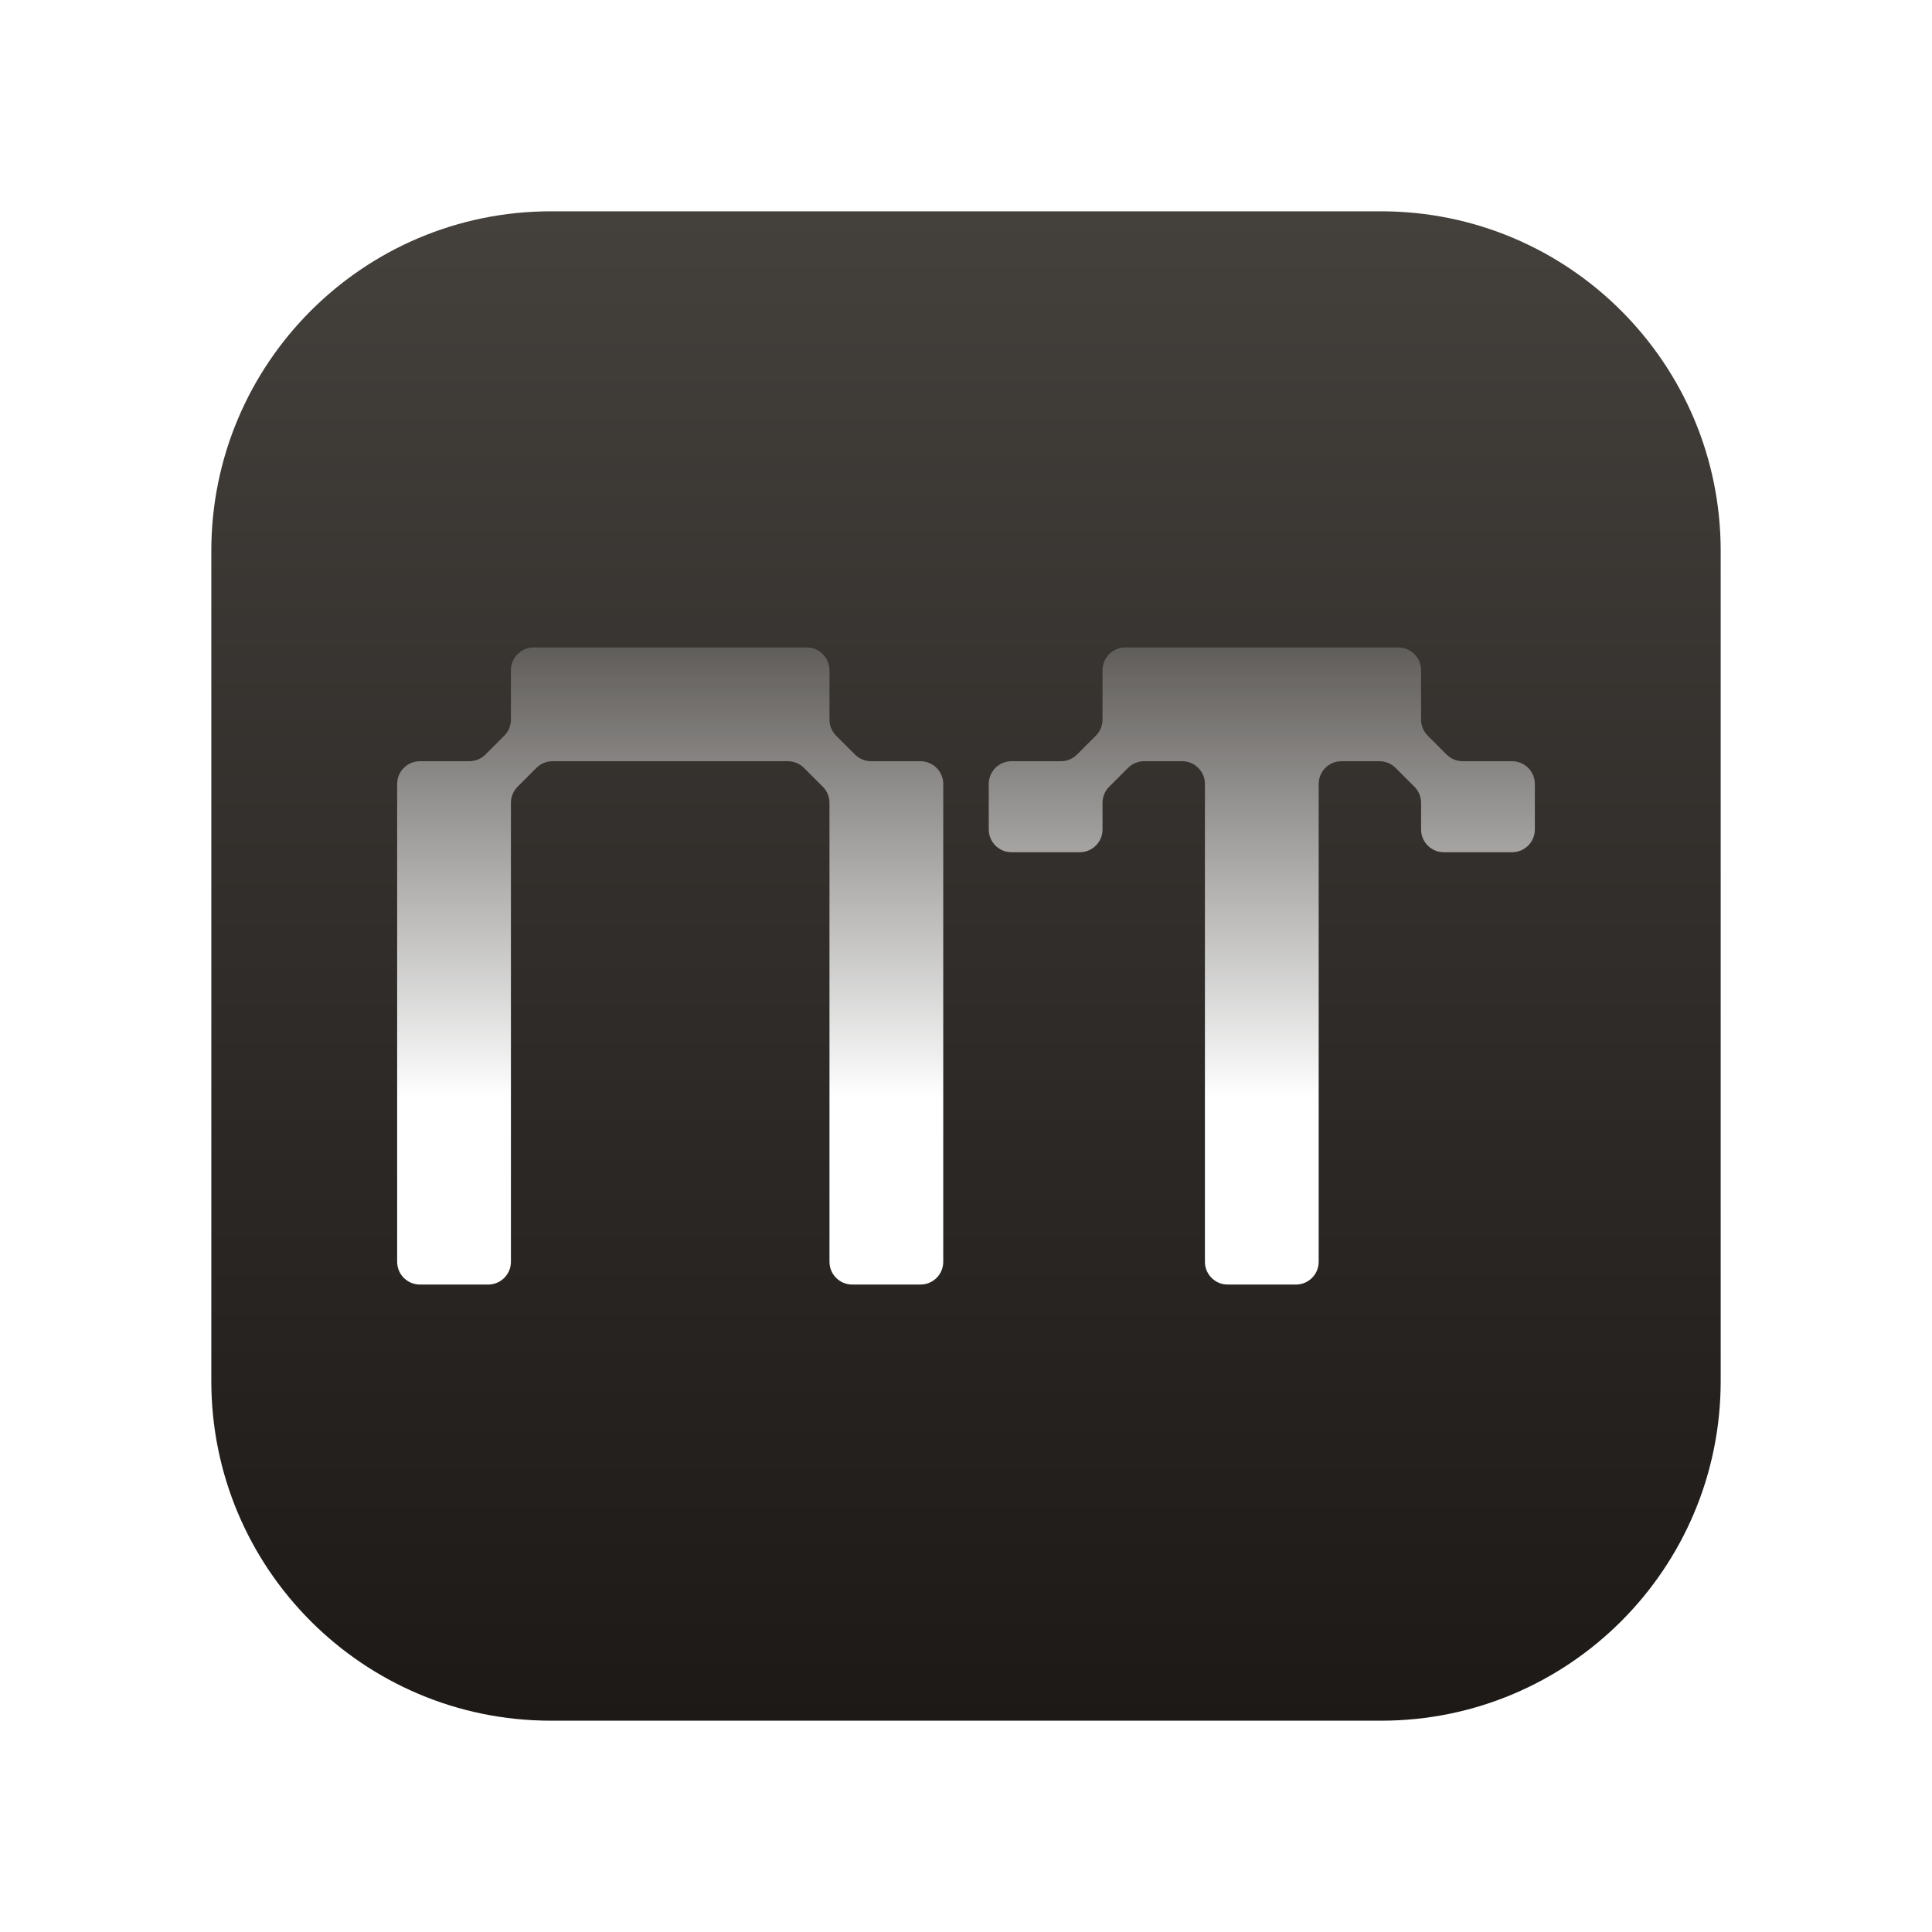
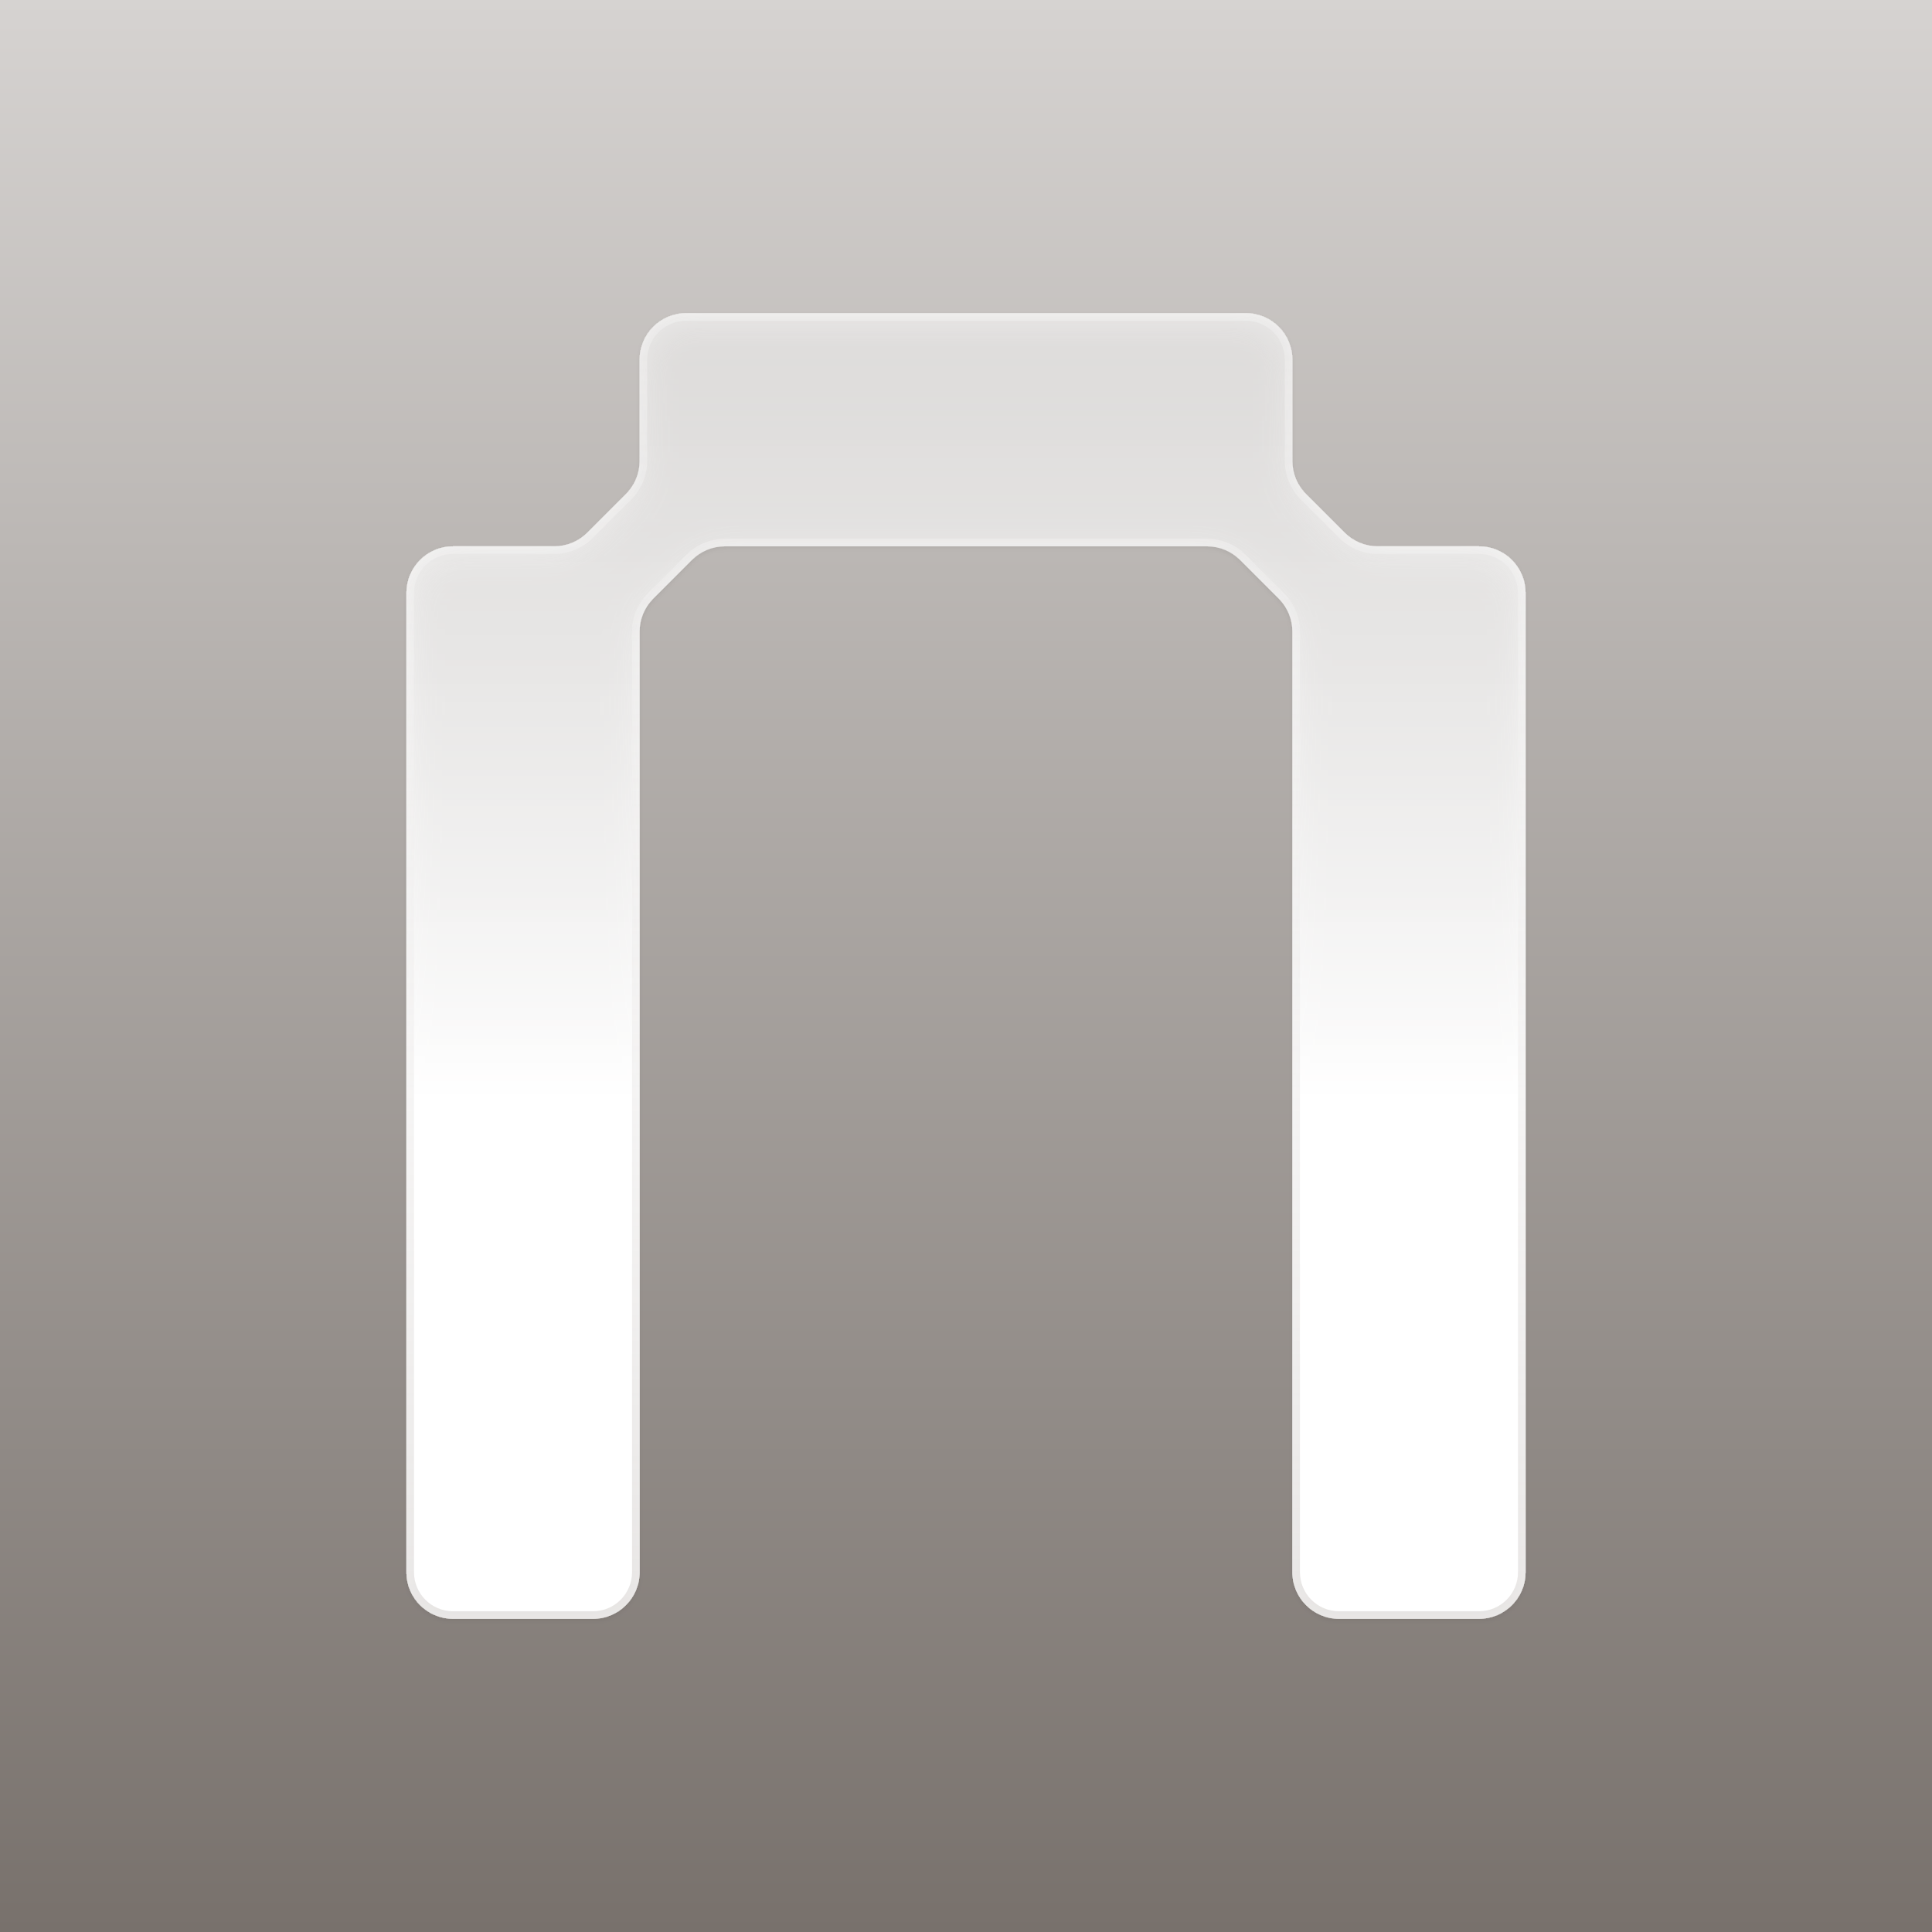
<svg xmlns="http://www.w3.org/2000/svg" width="1024" height="1024" viewBox="0 0 1024 1024" fill="none">
-   <rect x="112" y="112" width="800" height="800" rx="180" fill="url(#background)" />
-   <g transform="translate(512 512) scale(0.72) translate(-512 -512)">
-     <path d="M411.5 330.626C411.5 335.069 413.265 339.329 416.406 342.47L430.28 356.344C433.421 359.485 437.681 361.25 442.124 361.25H478.5C487.751 361.25 495.25 368.749 495.25 378V729.75C495.25 739.001 487.751 746.5 478.5 746.5H428.25C418.999 746.5 411.5 739.001 411.5 729.75V391.874C411.5 387.431 409.735 383.171 406.594 380.03L392.72 366.156C389.579 363.015 385.319 361.25 380.876 361.25H207.624C203.181 361.25 198.921 363.015 195.78 366.156L181.906 380.03C178.765 383.171 177 387.431 177 391.874V729.75C177 739.001 169.501 746.5 160.25 746.5H110C100.749 746.5 93.25 739.001 93.25 729.75V378C93.25 368.749 100.749 361.25 110 361.25H146.376C150.819 361.25 155.079 359.485 158.22 356.344L172.094 342.47C175.235 339.329 177 335.069 177 330.626V294.25C177 284.999 184.499 277.5 193.75 277.5H394.75C404.001 277.5 411.5 284.999 411.5 294.25V330.626Z" fill="url(#glyph)" />
-     <path d="M847 330.624C847 335.067 848.765 339.327 851.906 342.468L865.782 356.344C868.923 359.485 873.183 361.25 877.626 361.25H914C923.251 361.25 930.75 368.749 930.75 378V411.5C930.75 420.751 923.251 428.25 914 428.25H863.75C854.499 428.25 847 420.751 847 411.5V391.876C847 387.433 845.235 383.173 842.094 380.032L828.218 366.156C825.077 363.015 820.817 361.25 816.374 361.25H788.375C779.124 361.25 771.625 368.749 771.625 378V729.75C771.625 739.001 764.126 746.5 754.875 746.5H704.625C695.374 746.5 687.875 739.001 687.875 729.75V378C687.875 368.749 680.376 361.25 671.125 361.25H643.126C638.683 361.25 634.423 363.015 631.282 366.156L617.406 380.032C614.265 383.173 612.5 387.433 612.5 391.876V411.5C612.5 420.751 605.001 428.25 595.75 428.25H545.5C536.249 428.25 528.75 420.751 528.75 411.5V378C528.75 368.749 536.249 361.25 545.5 361.25H581.874C586.317 361.25 590.577 359.485 593.718 356.344L607.594 342.468C610.735 339.327 612.5 335.067 612.5 330.624V294.25C612.5 284.999 619.999 277.5 629.25 277.5H830.25C839.501 277.5 847 284.999 847 294.25V330.624Z" fill="url(#glyph)" />
+   <rect width="1024" height="1024" fill="url(#paint0_linear_210_364)" />
+   <g filter="url(#filter0_di_210_364)">
+     <path d="M685 244.387C685 250.942 687.604 257.228 692.239 261.863L712.709 282.333C717.344 286.968 723.63 289.571 730.184 289.571H783.857C797.506 289.571 808.571 300.636 808.571 314.286V833.286C808.571 846.935 797.506 858 783.857 858H709.714C696.065 858 685 846.935 685 833.286V334.756C685 328.201 682.396 321.915 677.761 317.28L657.291 296.81C652.656 292.175 646.37 289.571 639.815 289.571H384.184C377.63 289.571 371.344 292.175 366.709 296.81L346.239 317.28C341.604 321.915 339 328.201 339 334.756V833.286C339 846.935 327.935 858 314.286 858H240.143C226.493 858 215.428 846.935 215.428 833.286V314.286C215.428 300.636 226.493 289.571 240.143 289.571H293.815C300.37 289.571 306.656 286.968 311.291 282.333L331.761 261.863C336.396 257.228 339 250.942 339 244.387V190.714C339 177.065 350.065 166 363.714 166H660.286C673.935 166 685 177.065 685 190.714V244.387Z" fill="url(#paint1_linear_210_364)" />
+     <path d="M363.715 168H660.286C672.83 168 683 178.169 683 190.714V244.387C683 251.472 685.814 258.267 690.824 263.276L711.295 283.747C716.305 288.757 723.099 291.571 730.184 291.571H783.857C796.402 291.571 806.571 301.741 806.571 314.286V833.286C806.571 845.831 796.402 856 783.857 856H709.715C697.17 856 687 845.831 687 833.286V334.756C687 327.671 684.185 320.876 679.176 315.866L658.705 295.396C653.695 290.386 646.9 287.571 639.815 287.571H384.184C377.099 287.571 370.305 290.386 365.295 295.396L344.824 315.866C339.814 320.876 337 327.671 337 334.756V833.286C337 845.831 326.83 856 314.286 856H240.142C227.598 856 217.429 845.831 217.428 833.286V314.286C217.428 301.742 227.598 291.572 240.142 291.571H293.815C300.9 291.571 307.695 288.757 312.705 283.747L333.176 263.276C338.185 258.266 341 251.472 341 244.387V190.714C341 178.169 351.17 168 363.715 168Z" stroke="url(#paint2_linear_210_364)" stroke-width="4" />
  </g>
  <defs>
-     <linearGradient id="background" x1="512" y1="112" x2="512" y2="912" gradientUnits="userSpaceOnUse">
-       <stop stop-color="#44403C" />
-       <stop offset="1" stop-color="#1C1917" />
+     <filter id="filter0_di_210_364" x="213.428" y="165" width="597.143" height="697" filterUnits="userSpaceOnUse" color-interpolation-filters="sRGB">
+       <feFlood flood-opacity="0" result="BackgroundImageFix" />
+       <feColorMatrix in="SourceAlpha" type="matrix" values="0 0 0 0 0 0 0 0 0 0 0 0 0 0 0 0 0 0 127 0" result="hardAlpha" />
+       <feOffset dy="1" />
+       <feGaussianBlur stdDeviation="1" />
+       <feColorMatrix type="matrix" values="0 0 0 0 0.047 0 0 0 0 0.039 0 0 0 0 0.035 0 0 0 0.05 0" />
+       <feBlend mode="normal" in2="BackgroundImageFix" result="effect1_dropShadow_210_364" />
+       <feBlend mode="normal" in="SourceGraphic" in2="effect1_dropShadow_210_364" result="shape" />
+       <feColorMatrix in="SourceAlpha" type="matrix" values="0 0 0 0 0 0 0 0 0 0 0 0 0 0 0 0 0 0 127 0" result="hardAlpha" />
+       <feOffset dy="4" />
+       <feGaussianBlur stdDeviation="10.4" />
+       <feComposite in2="hardAlpha" operator="arithmetic" k2="-1" k3="1" />
+       <feColorMatrix type="matrix" values="0 0 0 0 1 0 0 0 0 1 0 0 0 0 1 0 0 0 0.4 0" />
+       <feBlend mode="normal" in2="shape" result="effect2_innerShadow_210_364" />
+     </filter>
+     <linearGradient id="paint0_linear_210_364" x1="512" y1="0" x2="512" y2="1024" gradientUnits="userSpaceOnUse">
+       <stop stop-color="#D6D3D1" />
+       <stop offset="1" stop-color="#78716C" />
    </linearGradient>
-     <linearGradient id="glyph" x1="512" y1="277.5" x2="512" y2="746.5" gradientUnits="userSpaceOnUse">
-       <stop stop-color="#FFFFFF" stop-opacity="0.2" />
-       <stop offset="0.707" stop-color="#FFFFFF" />
+     <linearGradient id="paint1_linear_210_364" x1="512" y1="-76" x2="512" y2="858" gradientUnits="userSpaceOnUse">
+       <stop stop-color="white" stop-opacity="0.2" />
+       <stop offset="0.707" stop-color="white" />
+     </linearGradient>
+     <linearGradient id="paint2_linear_210_364" x1="512" y1="166" x2="512" y2="858" gradientUnits="userSpaceOnUse">
+       <stop stop-color="white" stop-opacity="0.24" />
+       <stop offset="1" stop-color="#D4D0CE" stop-opacity="0.64" />
    </linearGradient>
  </defs>
</svg>
